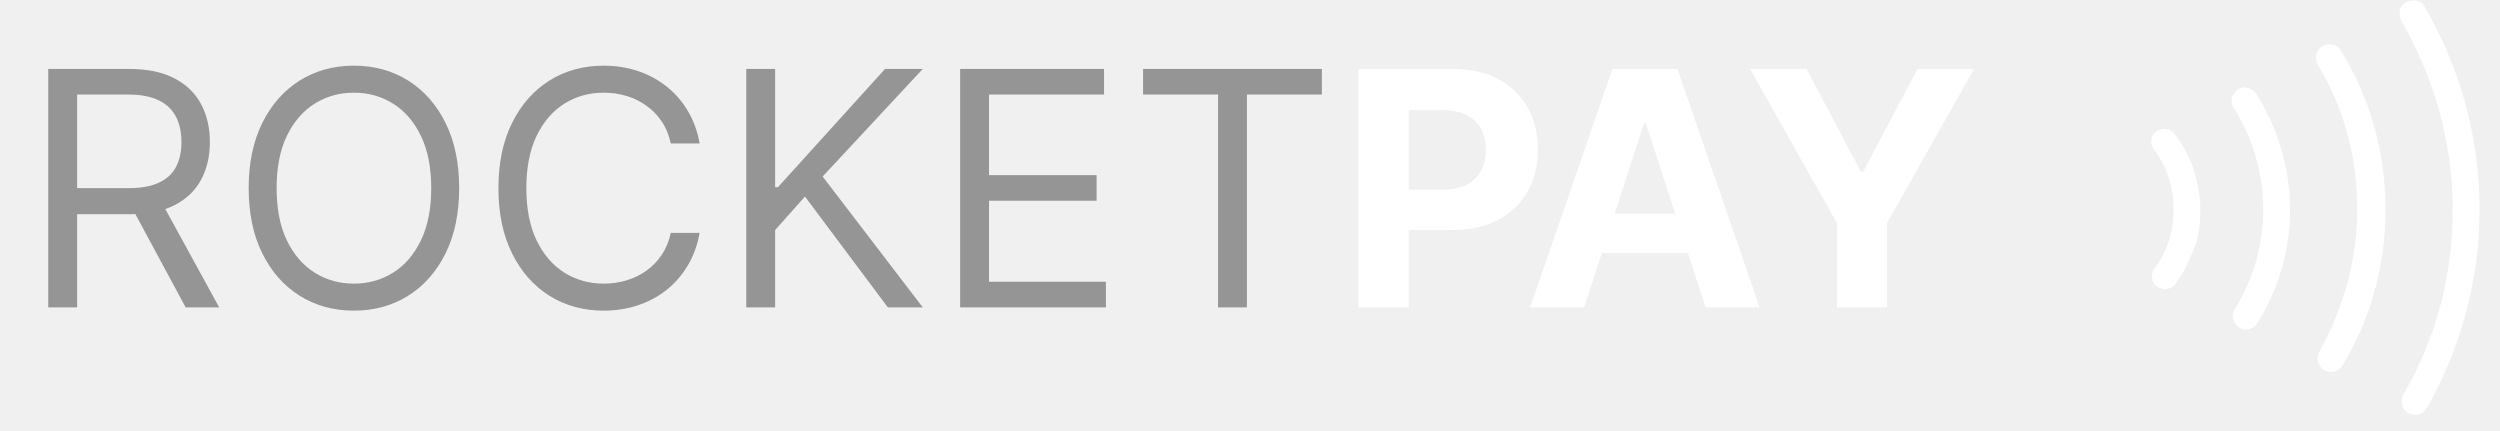
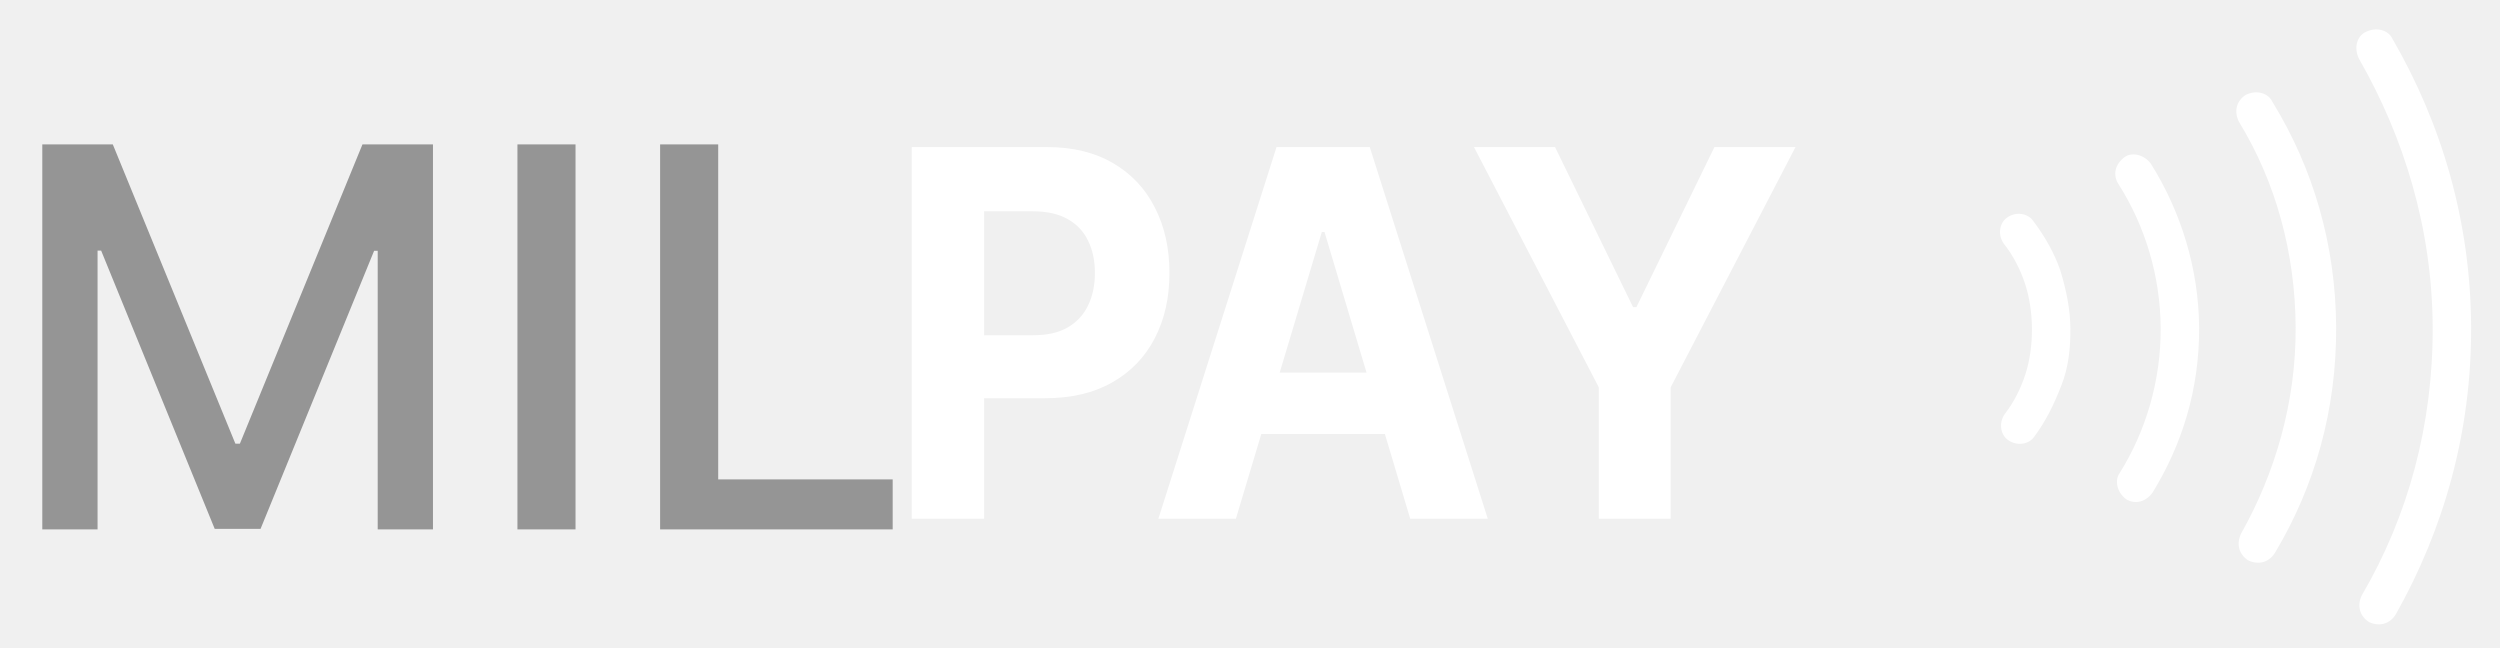
- <svg xmlns="http://www.w3.org/2000/svg" width="122" height="21" viewBox="0 0 122 21" fill="none">
-   <path d="M2.355 15V3.364H6.287C7.196 3.364 7.942 3.519 8.526 3.83C9.109 4.136 9.541 4.559 9.821 5.097C10.102 5.634 10.242 6.246 10.242 6.932C10.242 7.617 10.102 8.225 9.821 8.756C9.541 9.286 9.111 9.703 8.532 10.006C7.952 10.305 7.211 10.454 6.31 10.454H3.128V9.182H6.264C6.886 9.182 7.386 9.091 7.764 8.909C8.147 8.727 8.424 8.47 8.594 8.136C8.768 7.799 8.855 7.398 8.855 6.932C8.855 6.466 8.768 6.059 8.594 5.71C8.42 5.362 8.141 5.093 7.759 4.903C7.376 4.71 6.871 4.614 6.242 4.614H3.764V15H2.355ZM7.833 9.773L10.696 15H9.06L6.242 9.773H7.833ZM22.408 9.182C22.408 10.409 22.186 11.47 21.743 12.364C21.3 13.258 20.692 13.947 19.919 14.432C19.147 14.917 18.264 15.159 17.272 15.159C16.279 15.159 15.397 14.917 14.624 14.432C13.851 13.947 13.243 13.258 12.8 12.364C12.357 11.47 12.135 10.409 12.135 9.182C12.135 7.955 12.357 6.894 12.8 6C13.243 5.106 13.851 4.417 14.624 3.932C15.397 3.447 16.279 3.205 17.272 3.205C18.264 3.205 19.147 3.447 19.919 3.932C20.692 4.417 21.3 5.106 21.743 6C22.186 6.894 22.408 7.955 22.408 9.182ZM21.044 9.182C21.044 8.174 20.876 7.324 20.539 6.631C20.205 5.937 19.753 5.413 19.181 5.057C18.613 4.701 17.976 4.523 17.272 4.523C16.567 4.523 15.929 4.701 15.357 5.057C14.789 5.413 14.336 5.937 13.999 6.631C13.665 7.324 13.499 8.174 13.499 9.182C13.499 10.189 13.665 11.04 13.999 11.733C14.336 12.426 14.789 12.951 15.357 13.307C15.929 13.663 16.567 13.841 17.272 13.841C17.976 13.841 18.613 13.663 19.181 13.307C19.753 12.951 20.205 12.426 20.539 11.733C20.876 11.04 21.044 10.189 21.044 9.182ZM34.141 7H32.732C32.648 6.595 32.503 6.239 32.294 5.932C32.09 5.625 31.84 5.367 31.544 5.159C31.253 4.947 30.929 4.788 30.573 4.682C30.217 4.576 29.845 4.523 29.459 4.523C28.755 4.523 28.116 4.701 27.544 5.057C26.976 5.413 26.523 5.937 26.186 6.631C25.853 7.324 25.686 8.174 25.686 9.182C25.686 10.189 25.853 11.04 26.186 11.733C26.523 12.426 26.976 12.951 27.544 13.307C28.116 13.663 28.755 13.841 29.459 13.841C29.845 13.841 30.217 13.788 30.573 13.682C30.929 13.576 31.253 13.418 31.544 13.21C31.84 12.998 32.09 12.739 32.294 12.432C32.503 12.121 32.648 11.765 32.732 11.364H34.141C34.035 11.958 33.842 12.491 33.561 12.96C33.281 13.43 32.933 13.829 32.516 14.159C32.099 14.485 31.631 14.733 31.113 14.903C30.597 15.074 30.046 15.159 29.459 15.159C28.467 15.159 27.584 14.917 26.811 14.432C26.039 13.947 25.431 13.258 24.988 12.364C24.544 11.47 24.323 10.409 24.323 9.182C24.323 7.955 24.544 6.894 24.988 6C25.431 5.106 26.039 4.417 26.811 3.932C27.584 3.447 28.467 3.205 29.459 3.205C30.046 3.205 30.597 3.29 31.113 3.46C31.631 3.631 32.099 3.881 32.516 4.21C32.933 4.536 33.281 4.934 33.561 5.403C33.842 5.869 34.035 6.401 34.141 7ZM36.418 15V3.364H37.827V9.136H37.963L43.191 3.364H45.032L40.145 8.614L45.032 15H43.327L39.282 9.591L37.827 11.227V15H36.418ZM46.855 15V3.364H53.878V4.614H48.264V8.545H53.514V9.795H48.264V13.75H53.969V15H46.855ZM55.782 4.614V3.364H64.509V4.614H60.85V15H59.441V4.614H55.782Z" fill="#959595" />
-   <path d="M66.286 15V3.364H70.877C71.759 3.364 72.511 3.532 73.132 3.869C73.754 4.203 74.227 4.667 74.553 5.261C74.882 5.852 75.047 6.534 75.047 7.307C75.047 8.08 74.88 8.761 74.547 9.352C74.214 9.943 73.731 10.403 73.098 10.733C72.469 11.062 71.708 11.227 70.814 11.227H67.888V9.256H70.416C70.89 9.256 71.28 9.174 71.587 9.011C71.897 8.845 72.129 8.616 72.28 8.324C72.435 8.028 72.513 7.689 72.513 7.307C72.513 6.92 72.435 6.583 72.28 6.295C72.129 6.004 71.897 5.778 71.587 5.619C71.276 5.456 70.882 5.375 70.405 5.375H68.746V15H66.286ZM77.307 15H74.671L78.688 3.364H81.858L85.87 15H83.233L80.318 6.023H80.228L77.307 15ZM77.142 10.426H83.37V12.347H77.142V10.426ZM85.401 3.364H88.156L90.81 8.375H90.924L93.577 3.364H96.333L92.088 10.886V15H89.645V10.886L85.401 3.364Z" fill="white" />
-   <path fill-rule="evenodd" clip-rule="evenodd" d="M106.149 13.862L106.146 13.866L106.143 13.871C105.965 14.123 105.566 14.197 105.254 13.976C105.004 13.8 104.929 13.407 105.142 13.097C105.459 12.693 105.689 12.22 105.841 11.758C105.998 11.277 106.071 10.73 106.069 10.194C106.066 9.658 105.987 9.113 105.824 8.633C105.668 8.173 105.433 7.703 105.111 7.302C104.895 6.994 104.966 6.6 105.214 6.421C105.523 6.198 105.923 6.267 106.103 6.518L106.107 6.522L106.11 6.527C106.51 7.054 106.838 7.64 107.034 8.215C107.241 8.892 107.372 9.546 107.376 10.188C107.379 10.862 107.315 11.501 107.067 12.13C106.797 12.815 106.536 13.34 106.149 13.862ZM109.042 15.114L109.049 15.103L109.057 15.092C109.943 13.671 110.455 11.957 110.445 10.171C110.436 8.386 109.906 6.677 109.005 5.266C108.81 4.957 108.897 4.59 109.227 4.353C109.448 4.193 109.863 4.249 110.109 4.58C111.127 6.194 111.742 8.146 111.752 10.164C111.763 12.251 111.17 14.14 110.169 15.766C109.937 16.085 109.582 16.174 109.277 15.994C108.945 15.751 108.885 15.337 109.042 15.114ZM114.232 2.457L114.241 2.474L114.251 2.491C115.63 4.739 116.396 7.332 116.411 10.139C116.426 12.945 115.688 15.545 114.335 17.807C114.127 18.141 113.777 18.235 113.421 18.07C113.098 17.859 113.011 17.51 113.18 17.157C114.332 15.112 115.047 12.703 115.034 10.147C115.02 7.602 114.355 5.196 113.103 3.151C112.934 2.802 113.018 2.454 113.337 2.241C113.723 2.057 114.098 2.192 114.232 2.457ZM118.315 0.318L118.321 0.329L118.328 0.341C119.999 3.229 120.981 6.532 121 10.115C121.019 13.694 120.074 17.004 118.437 19.908C118.229 20.238 117.881 20.33 117.527 20.166C117.205 19.956 117.117 19.608 117.284 19.256C118.861 16.565 119.711 13.446 119.693 10.122C119.675 6.789 118.718 3.683 117.189 1.017C116.997 0.628 117.132 0.247 117.4 0.112C117.792 -0.087 118.179 0.048 118.315 0.318Z" fill="white" />
+ <svg xmlns="http://www.w3.org/2000/svg" width="85" height="22" viewBox="0 0 85 22" fill="none">
+   <path d="M1.438 4.909H3.835L8.003 15.085H8.156L12.324 4.909H14.721V18H12.842V8.527H12.72L8.859 17.981H7.3L3.439 8.521H3.317V18H1.438V4.909ZM19.568 4.909V18H17.593V4.909H19.568ZM22.444 18V4.909H24.419V16.3H30.351V18H22.444Z" fill="#959595" />
+   <path d="M31 17.636V5H35.591C36.473 5 37.225 5.183 37.847 5.549C38.468 5.911 38.941 6.415 39.267 7.061C39.597 7.703 39.761 8.443 39.761 9.282C39.761 10.121 39.595 10.862 39.261 11.503C38.928 12.145 38.445 12.645 37.812 13.003C37.184 13.361 36.422 13.54 35.528 13.54H32.602V11.398H35.131C35.604 11.398 35.994 11.31 36.301 11.133C36.612 10.952 36.843 10.703 36.994 10.386C37.15 10.066 37.227 9.697 37.227 9.282C37.227 8.862 37.15 8.496 36.994 8.184C36.843 7.867 36.612 7.622 36.301 7.45C35.99 7.273 35.597 7.184 35.119 7.184H33.46V17.636H31ZM42.021 17.636H39.385L43.402 5H46.572L50.584 17.636H47.947L45.033 7.888H44.942L42.021 17.636ZM41.856 12.669H48.084V14.755H41.856V12.669ZM50.115 5H52.871L55.524 10.442H55.638L58.291 5H61.047L56.803 13.169V17.636H54.359V13.169L50.115 5Z" fill="white" />
+   <path fill-rule="evenodd" clip-rule="evenodd" d="M69.166 14.845L69.163 14.849L69.16 14.854C68.982 15.106 68.583 15.18 68.271 14.96C68.022 14.783 67.947 14.39 68.159 14.08C68.477 13.676 68.707 13.203 68.858 12.741C69.016 12.26 69.089 11.714 69.086 11.178C69.083 10.642 69.004 10.096 68.841 9.616C68.685 9.156 68.45 8.686 68.129 8.285C67.913 7.977 67.984 7.583 68.231 7.404C68.541 7.181 68.94 7.251 69.121 7.501L69.124 7.505L69.127 7.51C69.528 8.037 69.856 8.623 70.052 9.198C70.258 9.875 70.39 10.529 70.393 11.171C70.397 11.845 70.332 12.484 70.084 13.113C69.815 13.798 69.553 14.323 69.166 14.845ZM72.059 16.098L72.067 16.087L72.074 16.075C72.961 14.654 73.472 12.94 73.463 11.154C73.453 9.369 72.924 7.661 72.022 6.25C71.827 5.94 71.915 5.574 72.244 5.336C72.465 5.176 72.88 5.233 73.127 5.563C74.144 7.177 74.759 9.129 74.77 11.147C74.781 13.234 74.188 15.123 73.186 16.749C72.954 17.068 72.6 17.157 72.294 16.977C71.963 16.734 71.902 16.32 72.059 16.098ZM77.25 3.44L77.259 3.458L77.269 3.474C78.648 5.722 79.414 8.316 79.429 11.123C79.444 13.928 78.706 16.528 77.352 18.79C77.145 19.124 76.794 19.218 76.439 19.053C76.116 18.842 76.029 18.493 76.198 18.14C77.349 16.096 78.065 13.686 78.052 11.13C78.038 8.585 77.372 6.179 76.121 4.135C75.951 3.785 76.035 3.438 76.355 3.225C76.74 3.04 77.116 3.175 77.25 3.44ZM81.333 1.301L81.339 1.313L81.346 1.324C83.017 4.213 83.999 7.515 84.018 11.098C84.037 14.677 83.092 17.987 81.455 20.891C81.247 21.221 80.898 21.313 80.545 21.149C80.223 20.939 80.135 20.591 80.302 20.239C81.879 17.548 82.728 14.429 82.711 11.105C82.693 7.772 81.736 4.666 80.207 2.001C80.015 1.611 80.15 1.23 80.418 1.095C80.81 0.896 81.196 1.031 81.333 1.301Z" fill="white" />
</svg>
